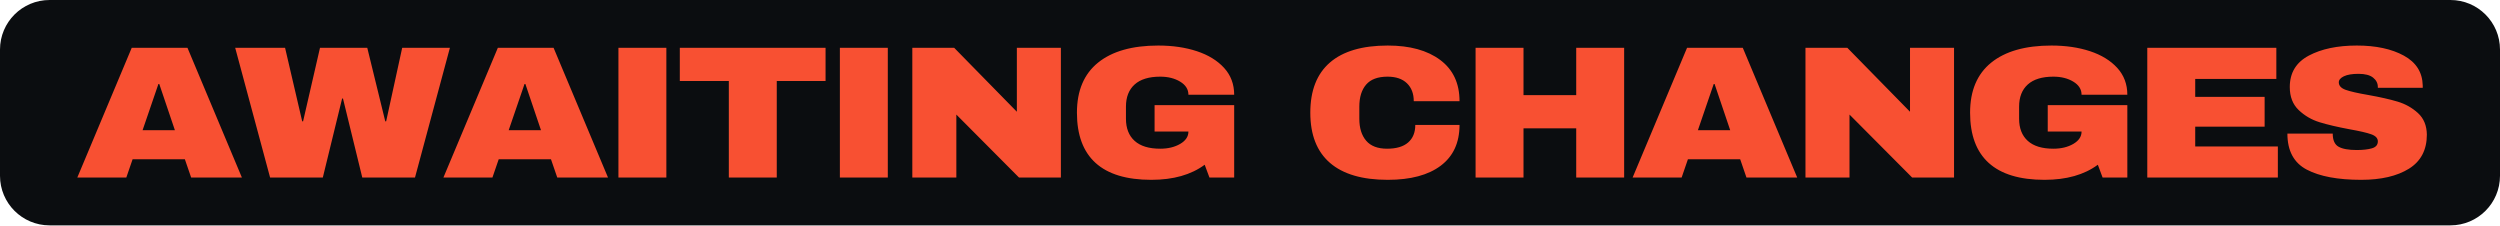
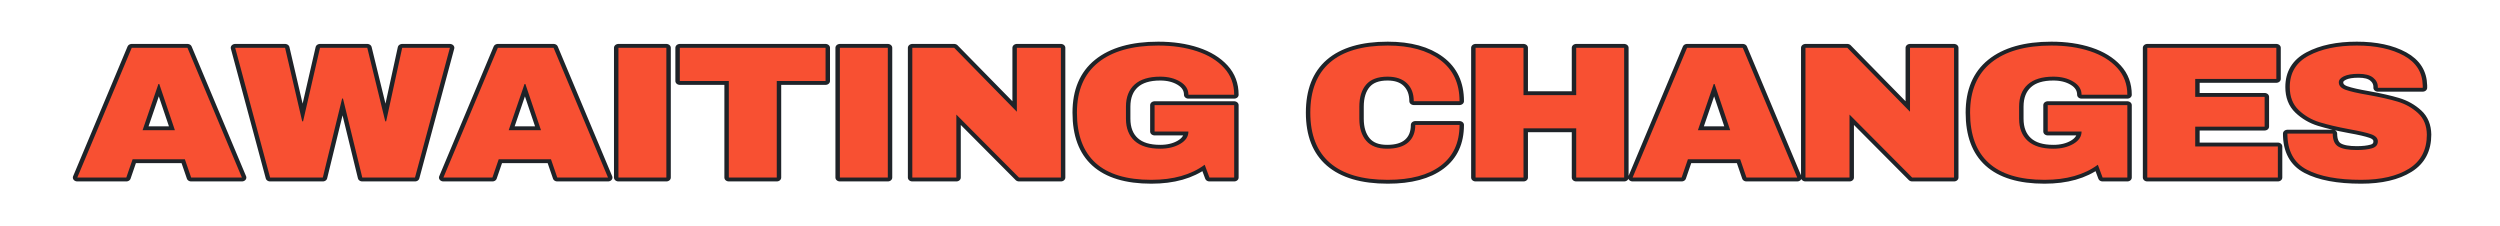
<svg xmlns="http://www.w3.org/2000/svg" width="366.07" height="33" viewBox="0 0 366.07 33" role="img" aria-label="AWAITING CHANGES">
-   <rect x="0" y="0" width="366.07" height="33" rx="7.26" fill="#0B0D10" />
  <g transform="translate(11,26) scale(0.03175872,-0.02761628)">
-     <path d="M535.0 0 506.0 97H265.0L236.0 0H10.0L261.0 688H518.0L769.0 0ZM311.0 251H460.0L388.0 496H384.0Z M1324.0 0 1235.0 419H1231.0L1142.0 0H899.0L738.0 688H968.0L1047.0 298H1051.0L1129.0 688H1347.0L1430.0 298H1434.0L1508.0 688H1728.0L1567.0 0Z M2223.0 0 2194.0 97H1953.0L1924.0 0H1698.0L1949.0 688H2206.0L2457.0 0ZM1999.0 251H2148.0L2076.0 496H2072.0Z M2505.0 0V688H2726.0V0Z M3235.0 512V0H3014.0V512H2788.0V688H3460.0V512Z M3526.0 0V688H3747.0V0Z M4352.0 0 4063.0 334V0H3860.0V688H4053.0L4342.0 349V688H4545.0V0Z M5344.0 439H5133.0Q5133.0 482 5095.0 508.5Q5057.0 535 5003.0 535Q4925.0 535 4885.0 493.5Q4845.0 452 4845.0 376V312Q4845.0 236 4885.0 194.5Q4925.0 153 5003.0 153Q5057.0 153 5095.0 178.5Q5133.0 204 5133.0 244H4977.0V384H5344.0V0H5230.0L5208.0 68Q5114.0 -12 4962.0 -12Q4791.0 -12 4705.0 77.5Q4619.0 167 4619.0 344Q4619.0 519 4716.5 609.5Q4814.0 700 4994.0 700Q5093.0 700 5172.0 670.0Q5251.0 640 5297.5 581.5Q5344.0 523 5344.0 439Z M6383.0 405H6172.0Q6172.0 465 6140.5 500.0Q6109.0 535 6051.0 535Q5984.0 535 5952.5 493.0Q5921.0 451 5921.0 376V312Q5921.0 238 5952.5 195.5Q5984.0 153 6049.0 153Q6113.0 153 6146.0 186.0Q6179.0 219 6179.0 279H6383.0Q6383.0 138 6296.5 63.0Q6210.0 -12 6052.0 -12Q5876.0 -12 5785.5 78.0Q5695.0 168 5695.0 344Q5695.0 520 5785.5 610.0Q5876.0 700 6052.0 700Q6205.0 700 6294.0 623.5Q6383.0 547 6383.0 405Z M6921.0 0V261H6678.0V0H6457.0V688H6678.0V437H6921.0V688H7142.0V0Z M7706.0 0 7677.0 97H7436.0L7407.0 0H7181.0L7432.0 688H7689.0L7940.0 0ZM7482.0 251H7631.0L7559.0 496H7555.0Z M8470.0 0 8181.0 334V0H7978.0V688H8171.0L8460.0 349V688H8663.0V0Z M9462.0 439H9251.0Q9251.0 482 9213.0 508.5Q9175.0 535 9121.0 535Q9043.0 535 9003.0 493.5Q8963.0 452 8963.0 376V312Q8963.0 236 9003.0 194.5Q9043.0 153 9121.0 153Q9175.0 153 9213.0 178.5Q9251.0 204 9251.0 244H9095.0V384H9462.0V0H9348.0L9326.0 68Q9232.0 -12 9080.0 -12Q8909.0 -12 8823.0 77.5Q8737.0 167 8737.0 344Q8737.0 519 8834.5 609.5Q8932.0 700 9112.0 700Q9211.0 700 9290.0 670.0Q9369.0 640 9415.5 581.5Q9462.0 523 9462.0 439Z M9554.0 688H10149.0V523H9775.0V428H10095.0V270H9775.0V165H10156.0V0H9554.0Z M10824.0 488V476H10617.0V480Q10617.0 510 10595.0 530.0Q10573.0 550 10528.0 550Q10484.0 550 10460.5 537.0Q10437.0 524 10437.0 505Q10437.0 478 10469.0 465.0Q10501.0 452 10572.0 438Q10655.0 421 10708.5 402.5Q10762.0 384 10802.0 342.0Q10842.0 300 10843.0 228Q10843.0 106 10760.5 47.0Q10678.0 -12 10540.0 -12Q10379.0 -12 10289.5 42.0Q10200.0 96 10200.0 233H10409.0Q10409.0 181 10436.0 163.5Q10463.0 146 10520.0 146Q10562.0 146 10589.5 155.0Q10617.0 164 10617.0 192Q10617.0 217 10586.5 229.5Q10556.0 242 10487.0 256Q10403.0 274 10348.0 293.5Q10293.0 313 10252.0 358.0Q10211.0 403 10211.0 480Q10211.0 593 10298.5 646.5Q10386.0 700 10520.0 700Q10652.0 700 10737.0 646.5Q10822.0 593 10824.0 488Z" fill="#F85032" />
+     <path d="M535.0 0 506.0 97H265.0L236.0 0H10.0L261.0 688H518.0L769.0 0ZM311.0 251H460.0L388.0 496H384.0Z M1324.0 0 1235.0 419H1231.0L1142.0 0H899.0L738.0 688H968.0L1047.0 298H1051.0L1129.0 688H1347.0L1430.0 298H1434.0L1508.0 688H1728.0L1567.0 0Z M2223.0 0 2194.0 97H1953.0L1924.0 0H1698.0L1949.0 688H2206.0L2457.0 0ZM1999.0 251H2148.0L2076.0 496H2072.0Z M2505.0 0V688H2726.0V0Z M3235.0 512V0H3014.0V512H2788.0V688H3460.0V512Z M3526.0 0V688H3747.0V0Z M4352.0 0 4063.0 334V0H3860.0V688H4053.0L4342.0 349V688H4545.0V0Z M5344.0 439H5133.0Q5133.0 482 5095.0 508.5Q5057.0 535 5003.0 535Q4925.0 535 4885.0 493.5Q4845.0 452 4845.0 376V312Q4845.0 236 4885.0 194.5Q4925.0 153 5003.0 153Q5057.0 153 5095.0 178.5Q5133.0 204 5133.0 244H4977.0V384H5344.0V0H5230.0L5208.0 68Q5114.0 -12 4962.0 -12Q4791.0 -12 4705.0 77.5Q4619.0 167 4619.0 344Q4619.0 519 4716.5 609.5Q4814.0 700 4994.0 700Q5093.0 700 5172.0 670.0Q5251.0 640 5297.5 581.5Q5344.0 523 5344.0 439Z M6383.0 405H6172.0Q6172.0 465 6140.5 500.0Q6109.0 535 6051.0 535Q5984.0 535 5952.5 493.0Q5921.0 451 5921.0 376V312Q5921.0 238 5952.5 195.5Q5984.0 153 6049.0 153Q6113.0 153 6146.0 186.0Q6179.0 219 6179.0 279H6383.0Q6383.0 138 6296.5 63.0Q6210.0 -12 6052.0 -12Q5876.0 -12 5785.5 78.0Q5695.0 168 5695.0 344Q5695.0 520 5785.5 610.0Q5876.0 700 6052.0 700Q6205.0 700 6294.0 623.5Q6383.0 547 6383.0 405Z M6921.0 0V261H6678.0V0H6457.0V688H6678.0V437H6921.0V688H7142.0V0Z M7706.0 0 7677.0 97H7436.0L7407.0 0H7181.0L7432.0 688H7689.0L7940.0 0ZM7482.0 251H7631.0L7559.0 496H7555.0Z M8470.0 0 8181.0 334V0H7978.0V688H8171.0L8460.0 349V688H8663.0V0Z M9462.0 439H9251.0Q9251.0 482 9213.0 508.5Q9175.0 535 9121.0 535Q9043.0 535 9003.0 493.5Q8963.0 452 8963.0 376V312Q8963.0 236 9003.0 194.5Q9043.0 153 9121.0 153Q9175.0 153 9213.0 178.5Q9251.0 204 9251.0 244H9095.0V384H9462.0V0H9348.0L9326.0 68Q9232.0 -12 9080.0 -12Q8909.0 -12 8823.0 77.5Q8737.0 167 8737.0 344Q8737.0 519 8834.5 609.5Q8932.0 700 9112.0 700Q9211.0 700 9290.0 670.0Q9369.0 640 9415.5 581.5Q9462.0 523 9462.0 439Z M9554.0 688H10149.0V523H9775.0V428H10095.0V270H9775.0V165H10156.0V0H9554.0Z M10824.0 488V476H10617.0V480Q10617.0 510 10595.0 530.0Q10573.0 550 10528.0 550Q10484.0 550 10460.5 537.0Q10437.0 524 10437.0 505Q10437.0 478 10469.0 465.0Q10501.0 452 10572.0 438Q10655.0 421 10708.5 402.5Q10762.0 384 10802.0 342.0Q10842.0 300 10843.0 228Q10843.0 106 10760.5 47.0Q10678.0 -12 10540.0 -12Q10379.0 -12 10289.5 42.0Q10200.0 96 10200.0 233H10409.0Q10409.0 181 10436.0 163.5Q10463.0 146 10520.0 146Q10562.0 146 10589.5 155.0Q10617.0 164 10617.0 192Q10617.0 217 10586.5 229.5Q10556.0 242 10487.0 256Q10403.0 274 10348.0 293.5Q10293.0 313 10252.0 358.0Q10211.0 403 10211.0 480Q10211.0 593 10298.5 646.5Q10386.0 700 10520.0 700Q10652.0 700 10737.0 646.5Q10822.0 593 10824.0 488Z" fill="#F85032" stroke="#1F2328" stroke-width="41" stroke-linejoin="round" paint-order="stroke" />
  </g>
</svg>
